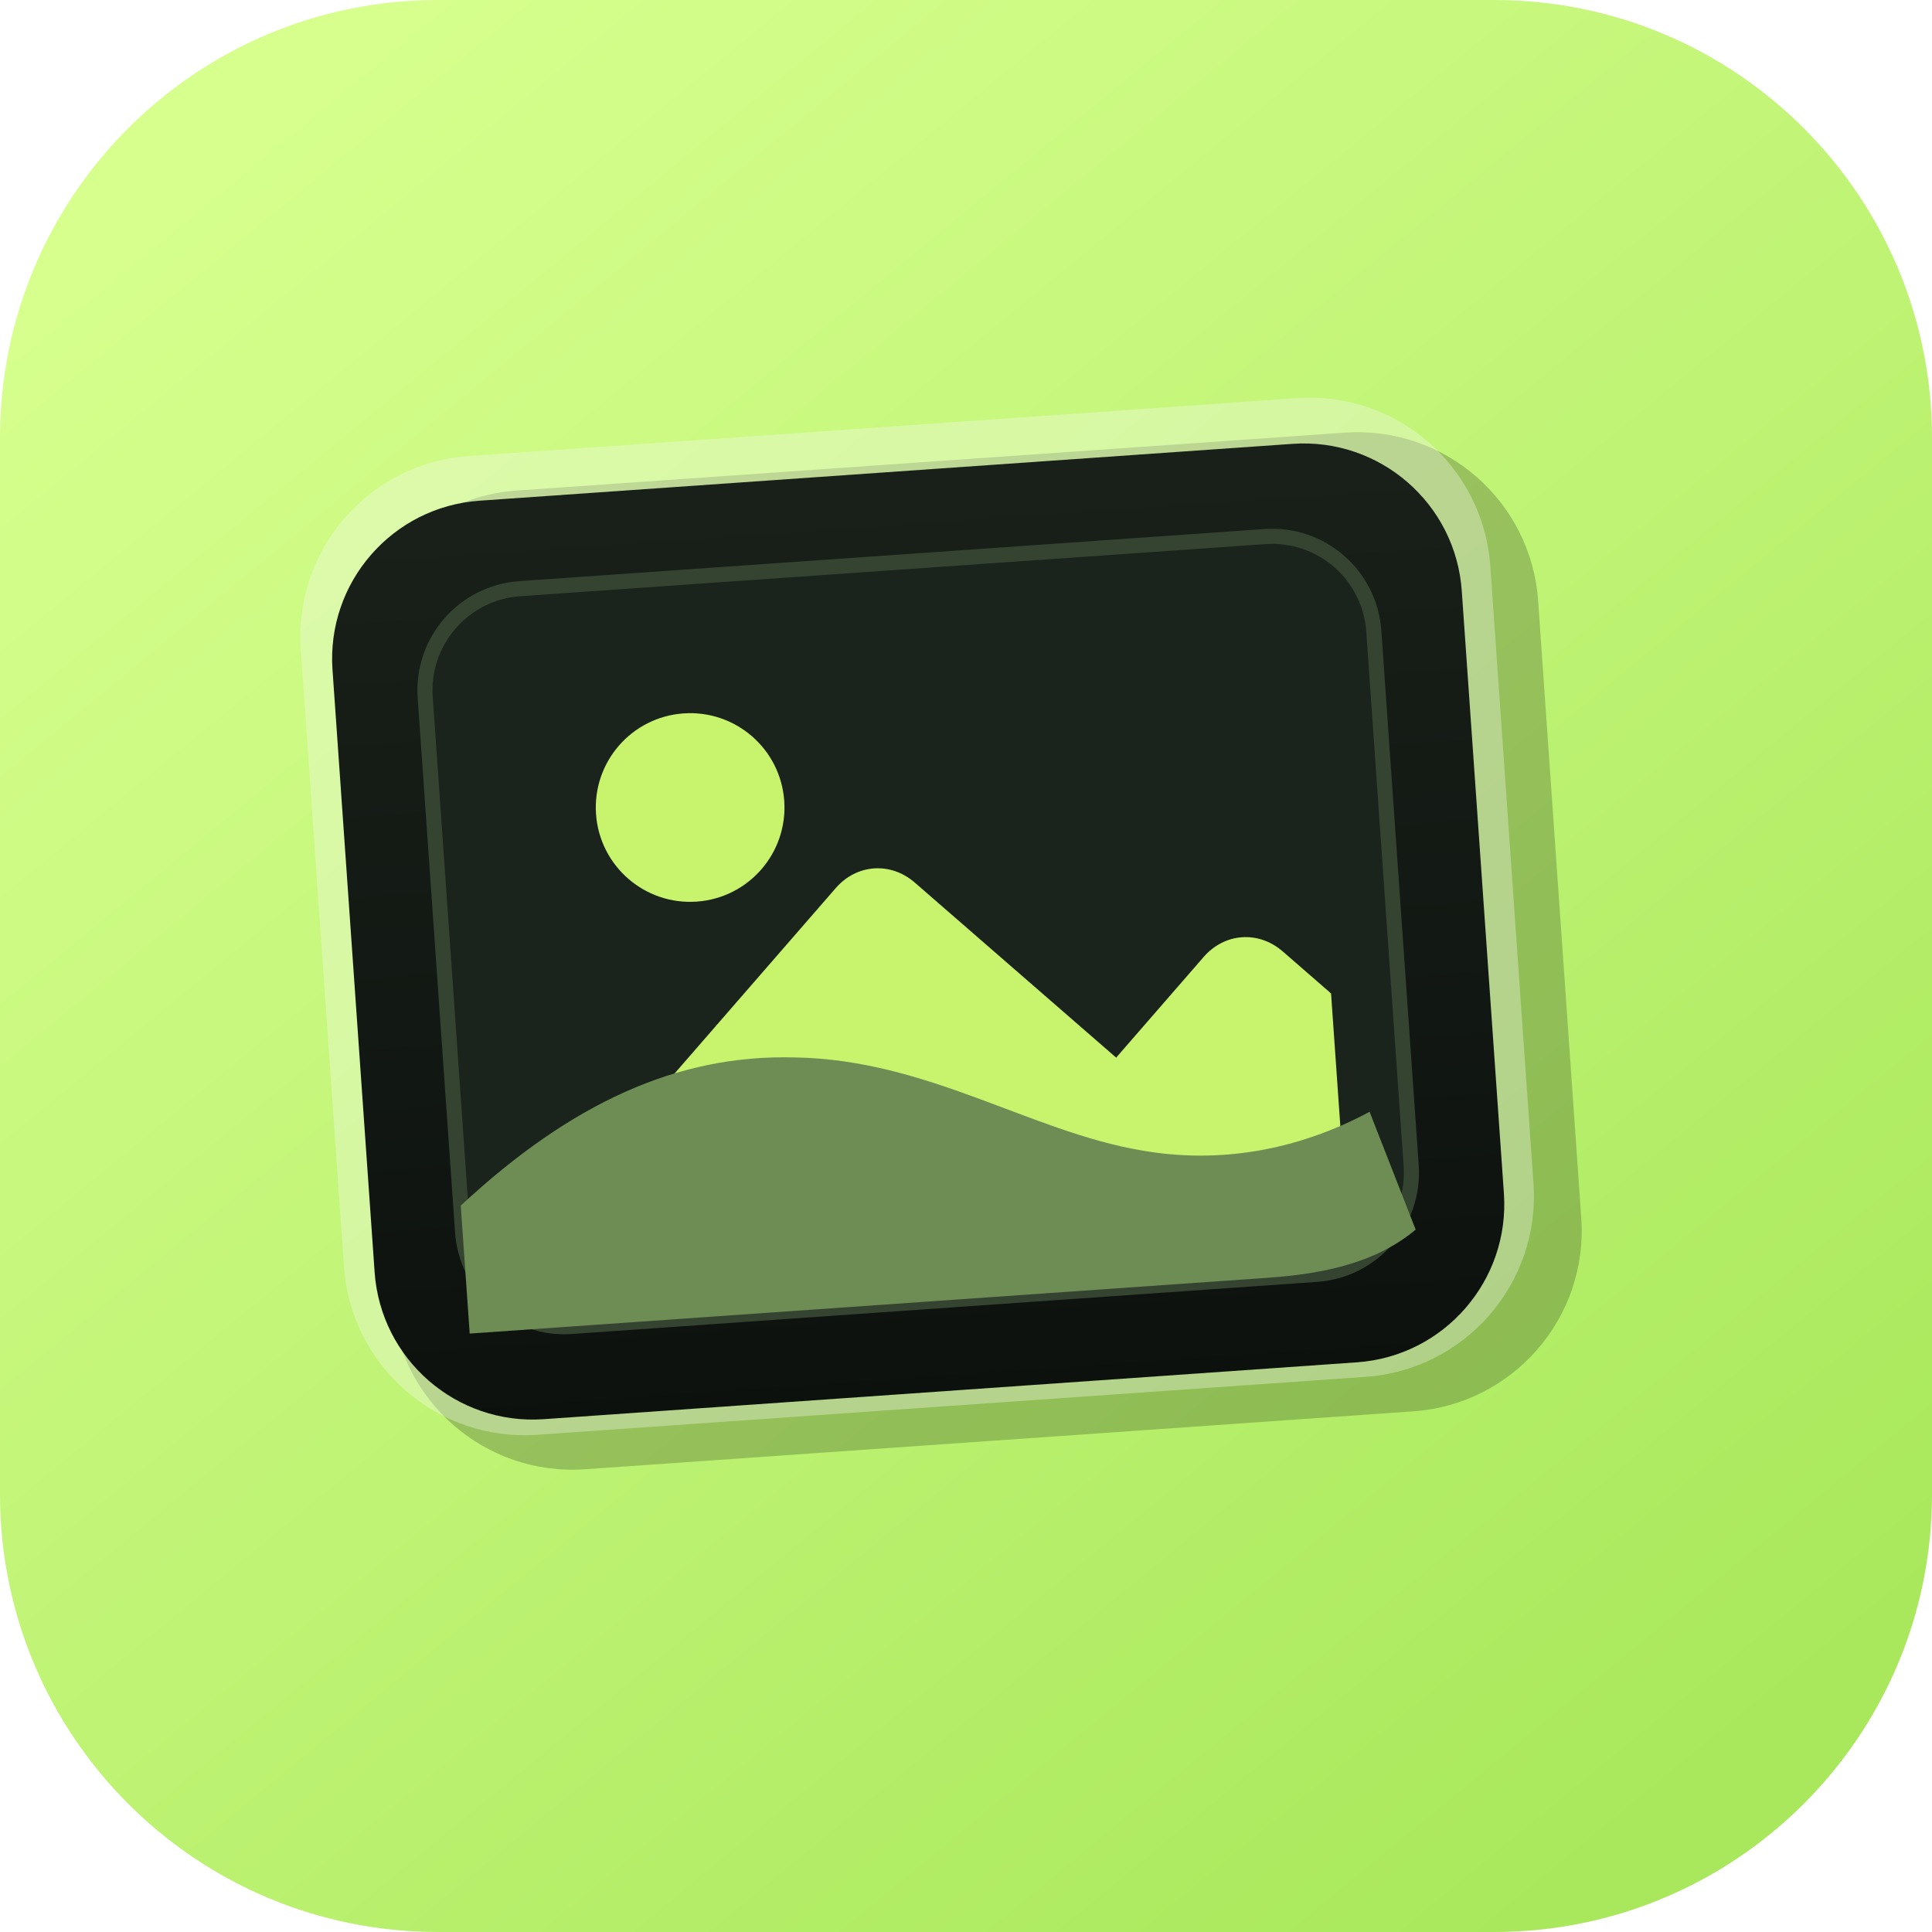
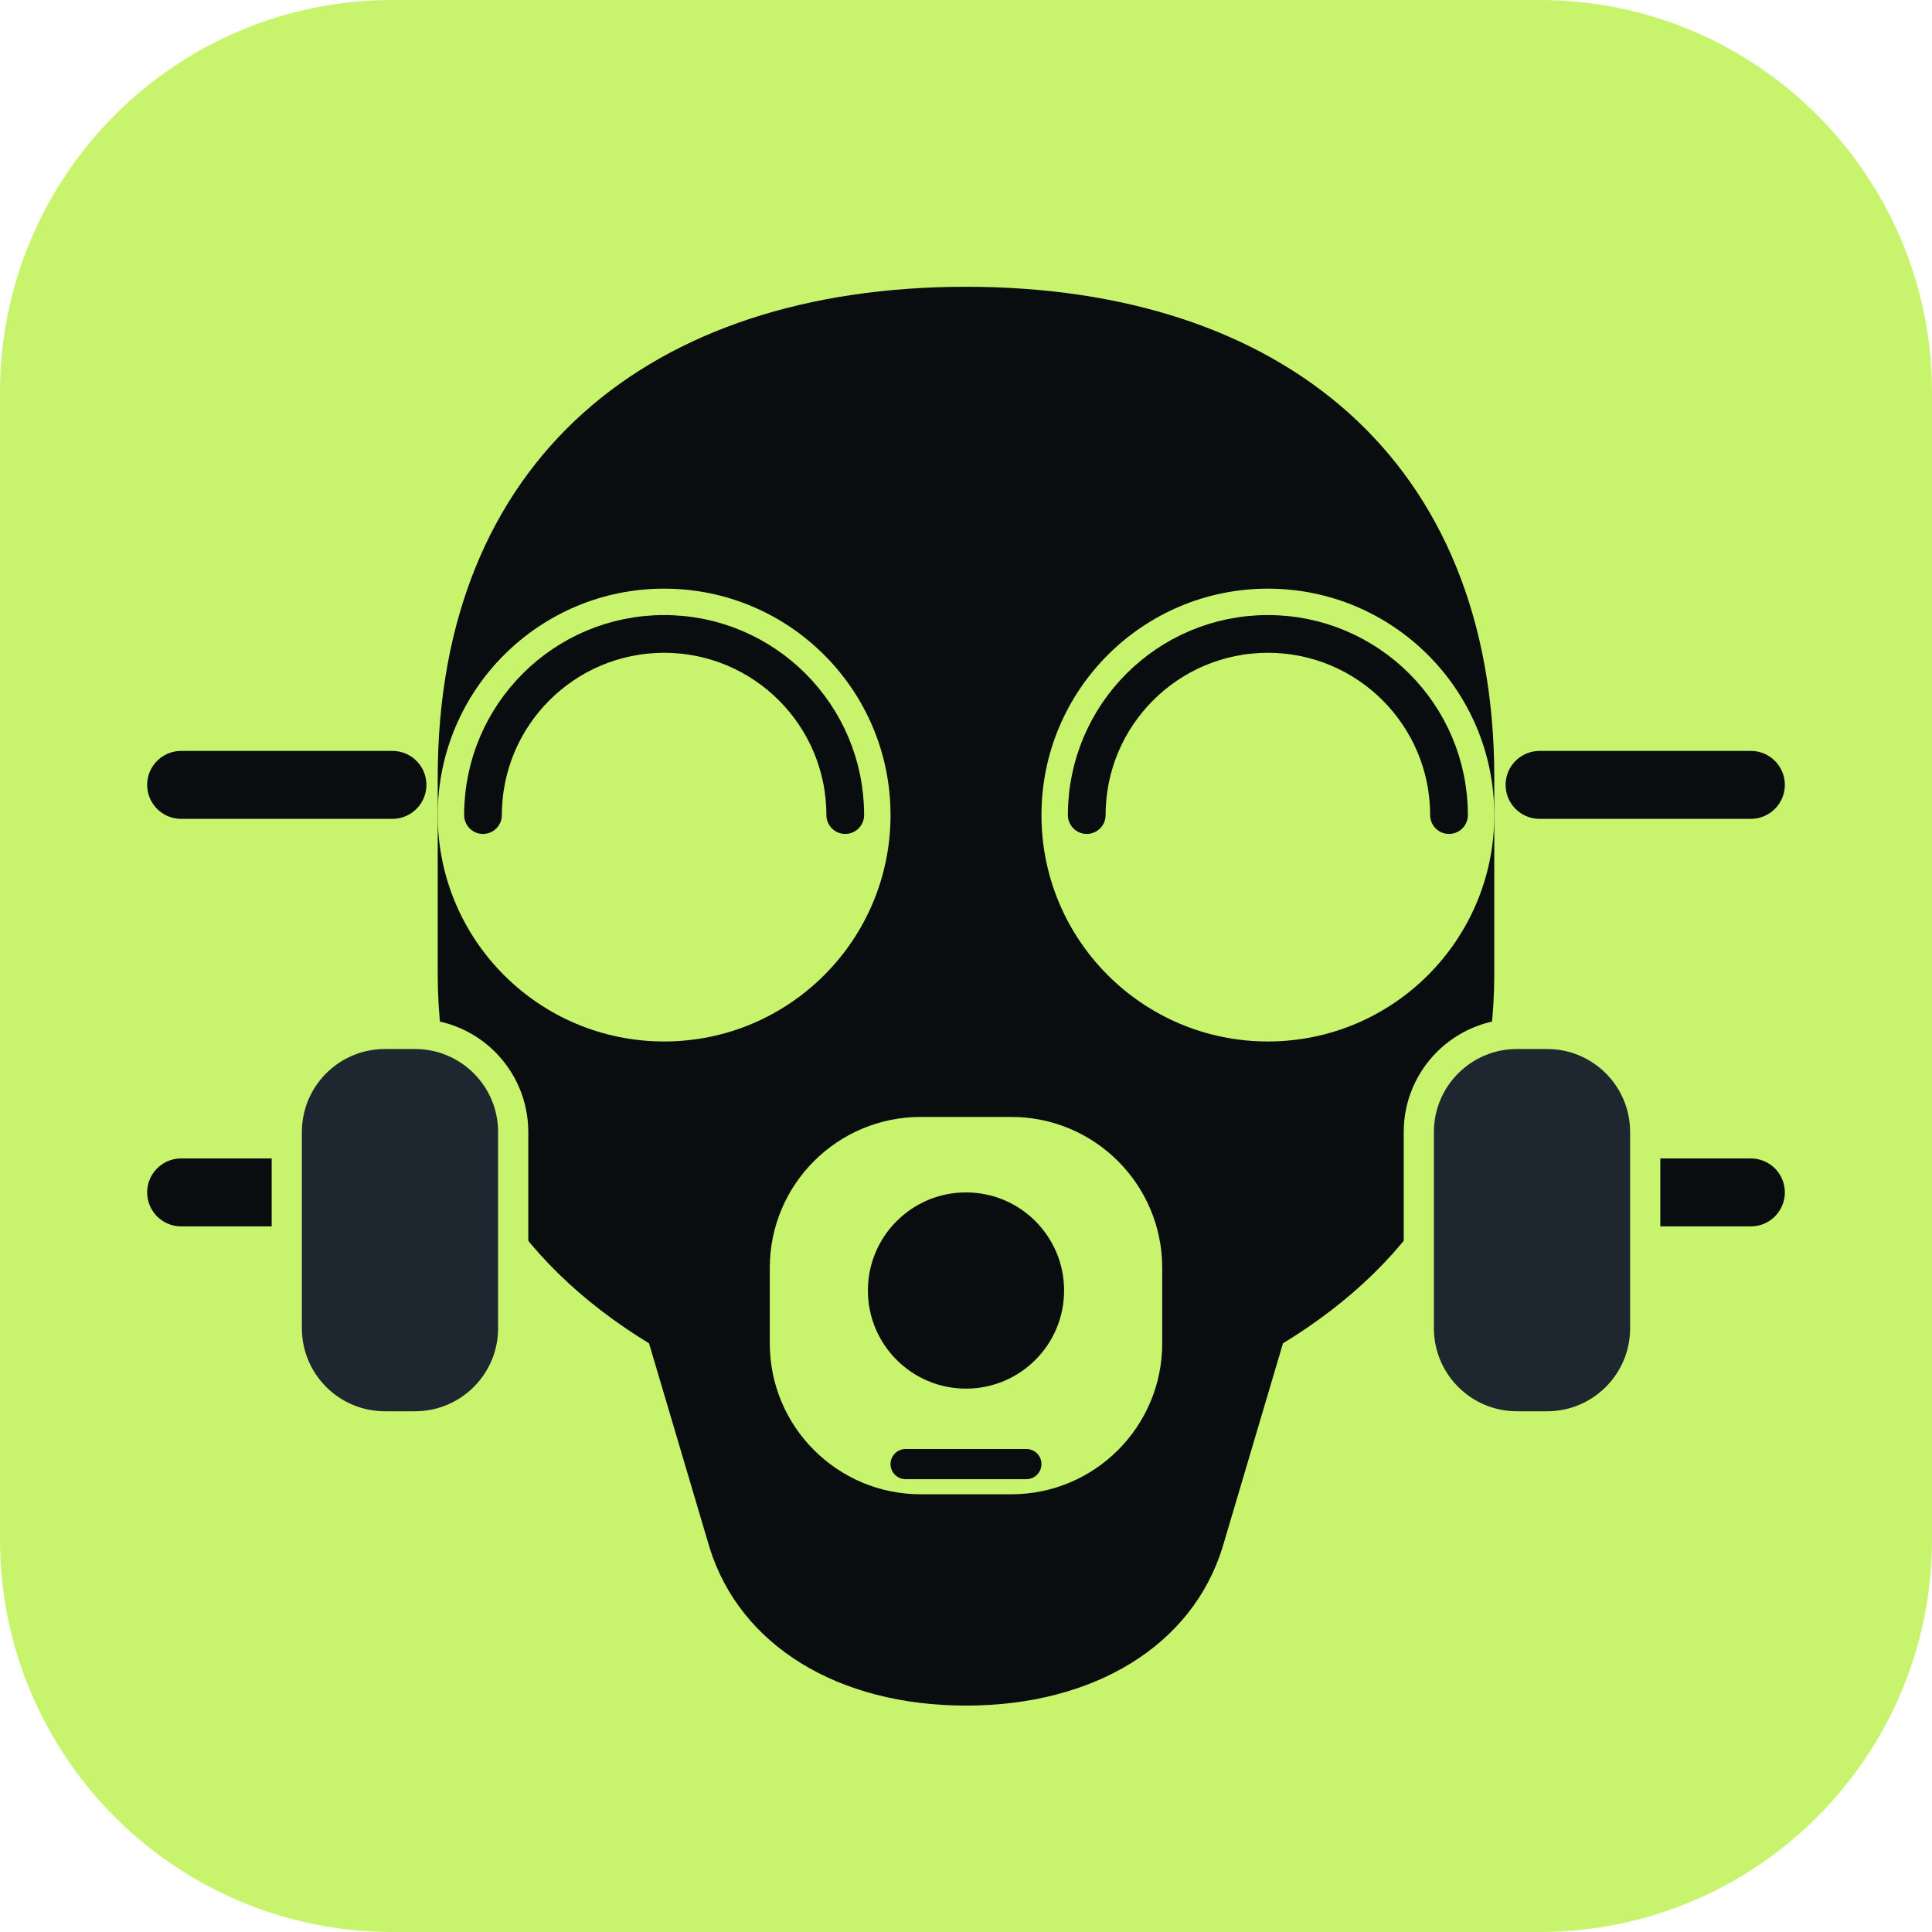
- <svg xmlns="http://www.w3.org/2000/svg" width="512" height="512" viewBox="0 0 512 512">
-   <defs>
-     <linearGradient id="lime" x1="72" y1="32" x2="440" y2="480" gradientUnits="userSpaceOnUse">
-       <stop offset="0" stop-color="#D6FF8D" />
-       <stop offset="1" stop-color="#A9E85C" />
-     </linearGradient>
-     <linearGradient id="ink" x1="256" y1="130" x2="256" y2="388" gradientUnits="userSpaceOnUse">
-       <stop offset="0" stop-color="#182019" />
-       <stop offset="1" stop-color="#0C100D" />
-     </linearGradient>
-   </defs>
-   <rect width="512" height="512" rx="116" fill="url(#lime)" />
-   <g transform="rotate(-4 256 256)">
-     <rect x="98" y="122" width="316" height="260" rx="48" fill="#0A0D0B" opacity="0.22" />
-     <rect x="86" y="112" width="316" height="260" rx="48" fill="#F7FAEF" opacity="0.35" />
-     <rect x="94" y="124" width="300" height="244" rx="42" fill="url(#ink)" />
-     <rect x="118" y="148" width="252" height="196" rx="27" fill="#1B241C" stroke="#354431" stroke-width="4" />
-     <circle cx="186" cy="209" r="25" fill="#C8F46D" />
-     <path d="M136 320L223 233C229 227 238 227 244 233L294 283L319 258C325 252 334 252 340 258L352 270V323C352 329 347 334 341 334H147C141 334 136 329 136 323V320Z" fill="#C8F46D" />
-     <path d="M118 310C149 285 178 274 209 277C244 280 270 301 299 308C319 313 340 311 360 302L370 334C359 342 345 344 330 344H118V310Z" fill="#6E8D54" />
+ <svg xmlns="http://www.w3.org/2000/svg" width="256" height="256" viewBox="0 0 256 256">
+   <rect width="256" height="256" rx="52" fill="#C8F46D" />
+   <g fill="none" stroke="#0A0D10" stroke-width="9" stroke-linecap="round">
+     <path d="M24 104h28" />
+     <path d="M204 104h28" />
+     <path d="M24 158h28" />
+     <path d="M204 158h28" />
  </g>
+   <path d="M128 38c-42 0-70 23-70 65v26c0 22 10 38 28 49l8 27c4 13 17 21 34 21s30-8 34-21l8-27c18-11 28-27 28-49v-26c0-42-28-65-70-65z" fill="#0A0D10" />
+   <circle cx="88" cy="108" r="30" fill="#C8F46D" />
+   <circle cx="168" cy="108" r="30" fill="#C8F46D" />
+   <path d="M64 108a24 24 0 0 1 48 0" fill="none" stroke="#0A0D10" stroke-width="5" stroke-linecap="round" />
+   <path d="M144 108a24 24 0 0 1 48 0" fill="none" stroke="#0A0D10" stroke-width="5" stroke-linecap="round" />
+   <rect x="38" y="137" width="30" height="52" rx="13" fill="#1E2730" stroke="#C8F46D" stroke-width="4" />
+   <rect x="188" y="137" width="30" height="52" rx="13" fill="#1E2730" stroke="#C8F46D" stroke-width="4" />
+   <rect x="102" y="148" width="52" height="50" rx="20" fill="#C8F46D" />
+   <circle cx="128" cy="171" r="13" fill="#0A0D10" />
+   <rect x="118" y="192" width="20" height="4" rx="2" fill="#0A0D10" />
+   <path d="M104 206h48" stroke="#0A0D10" stroke-width="5" stroke-linecap="round" />
</svg>
